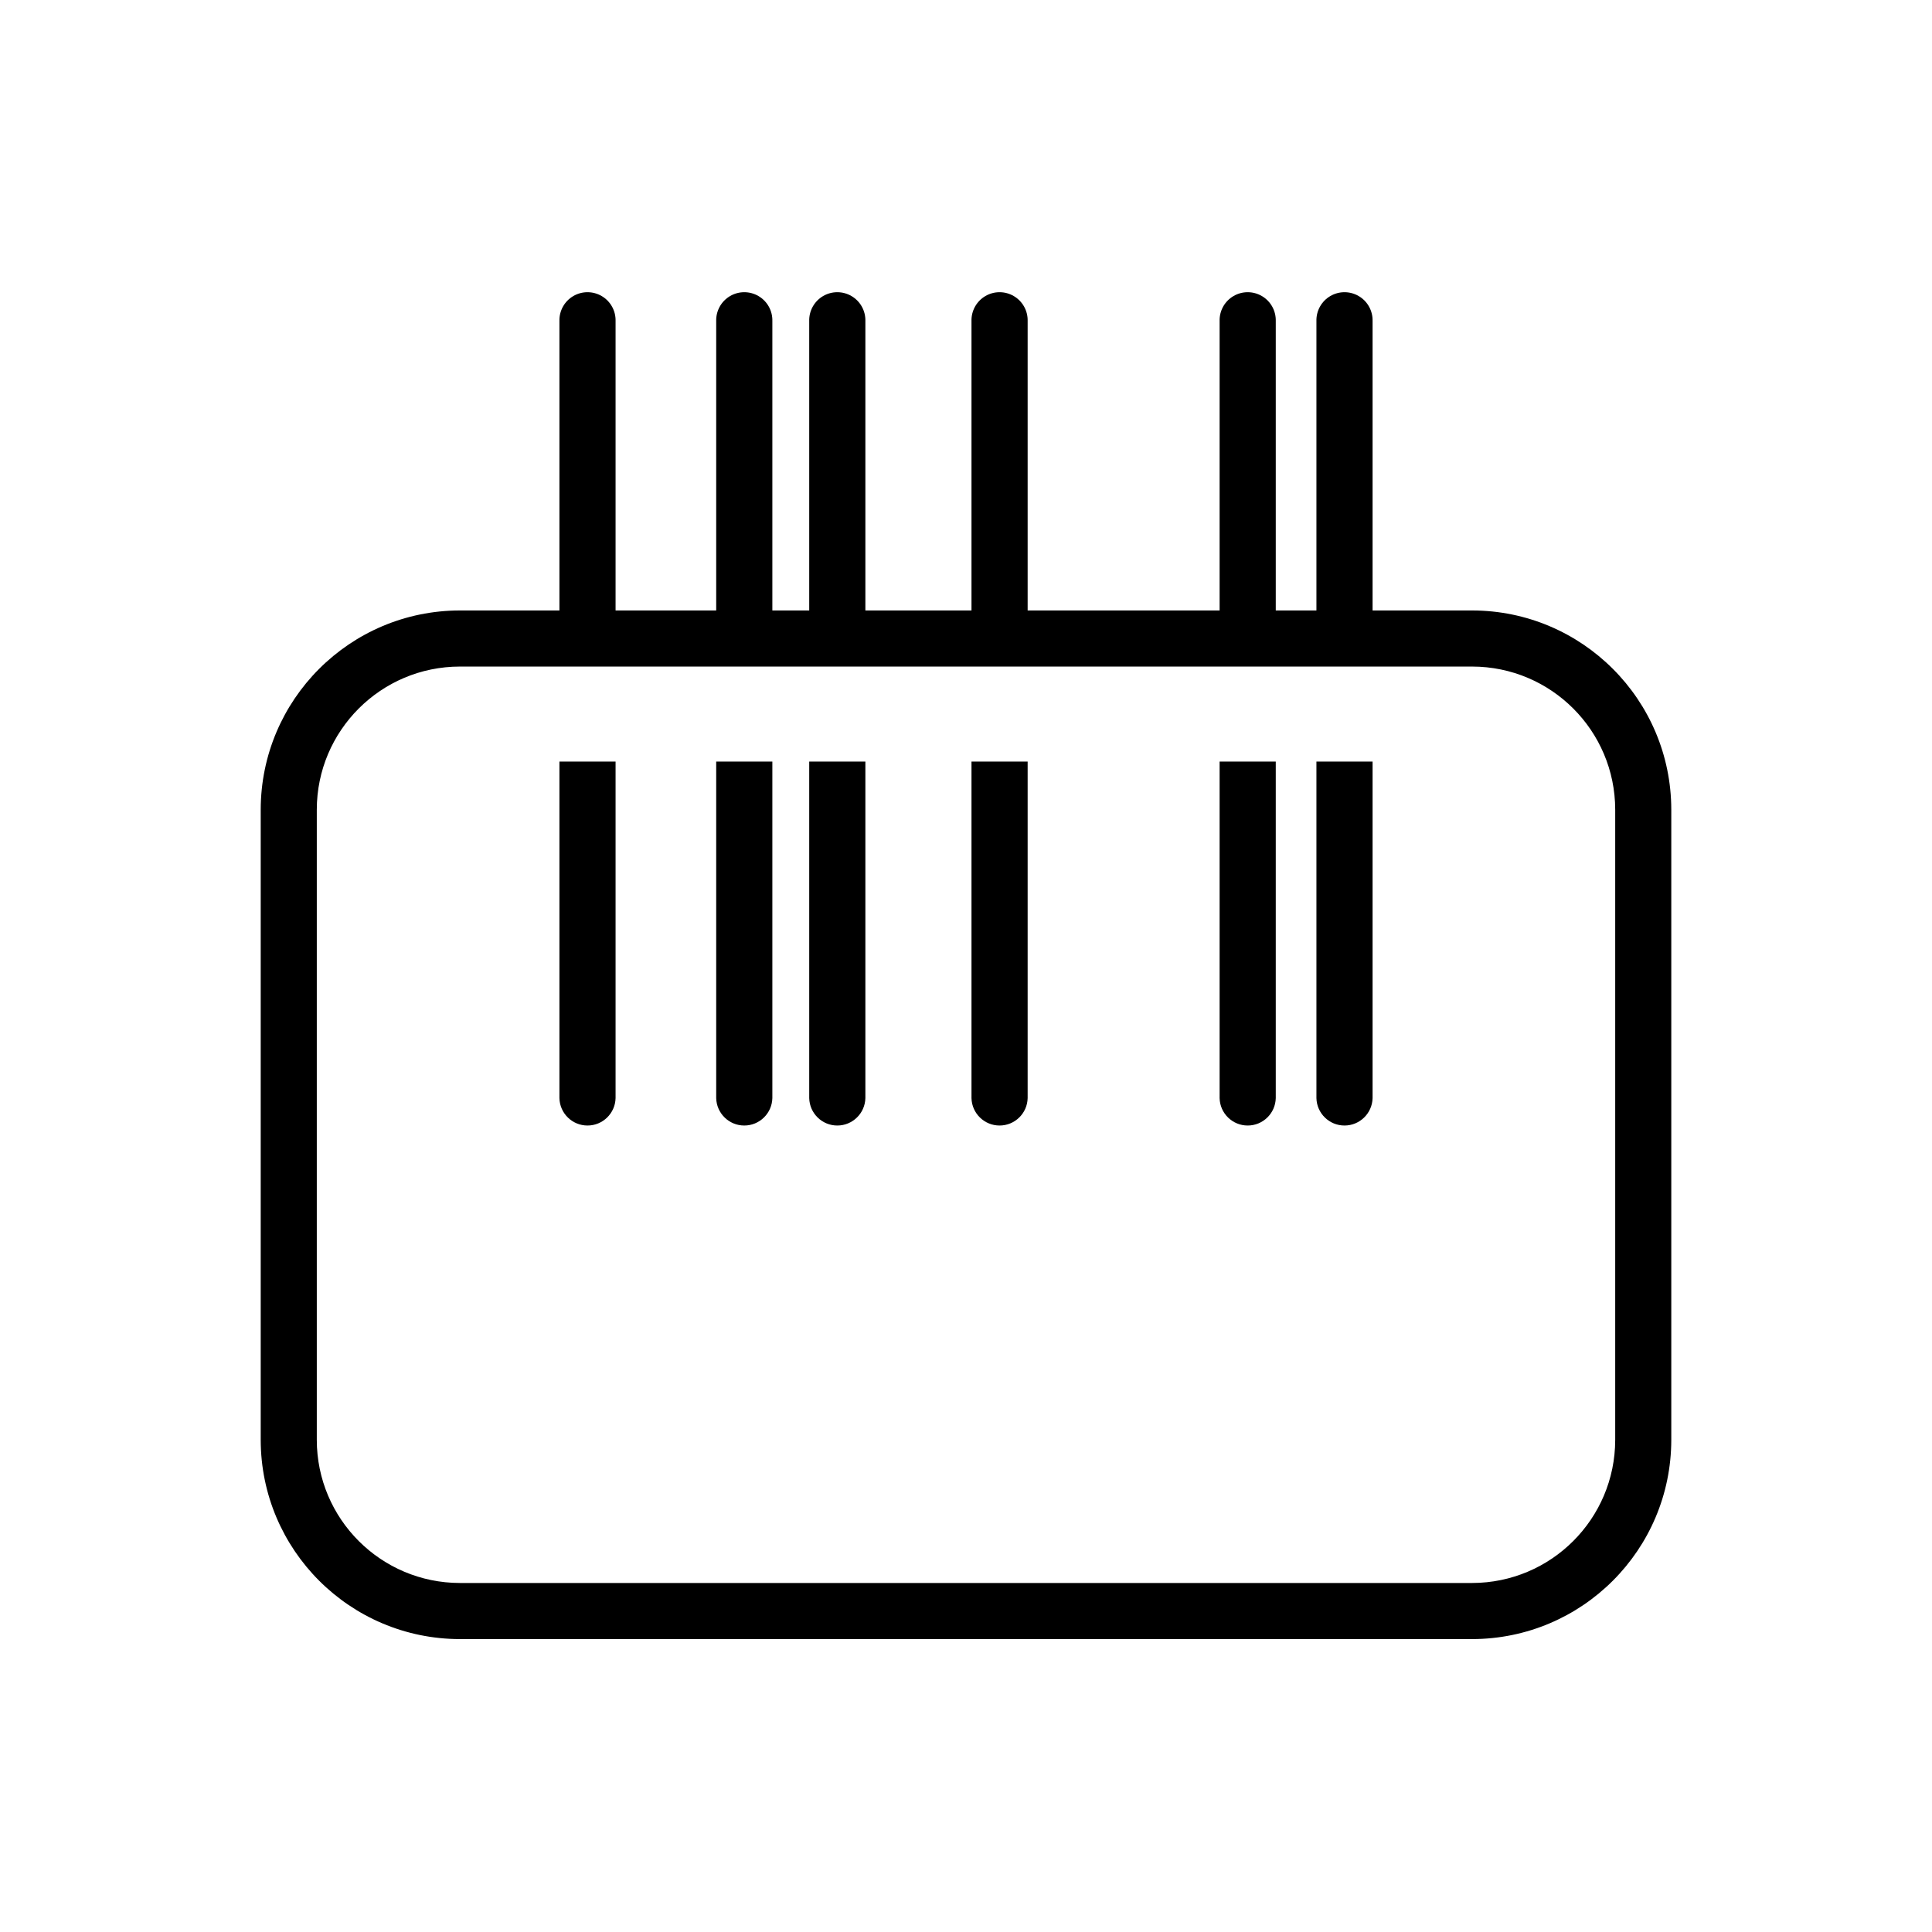
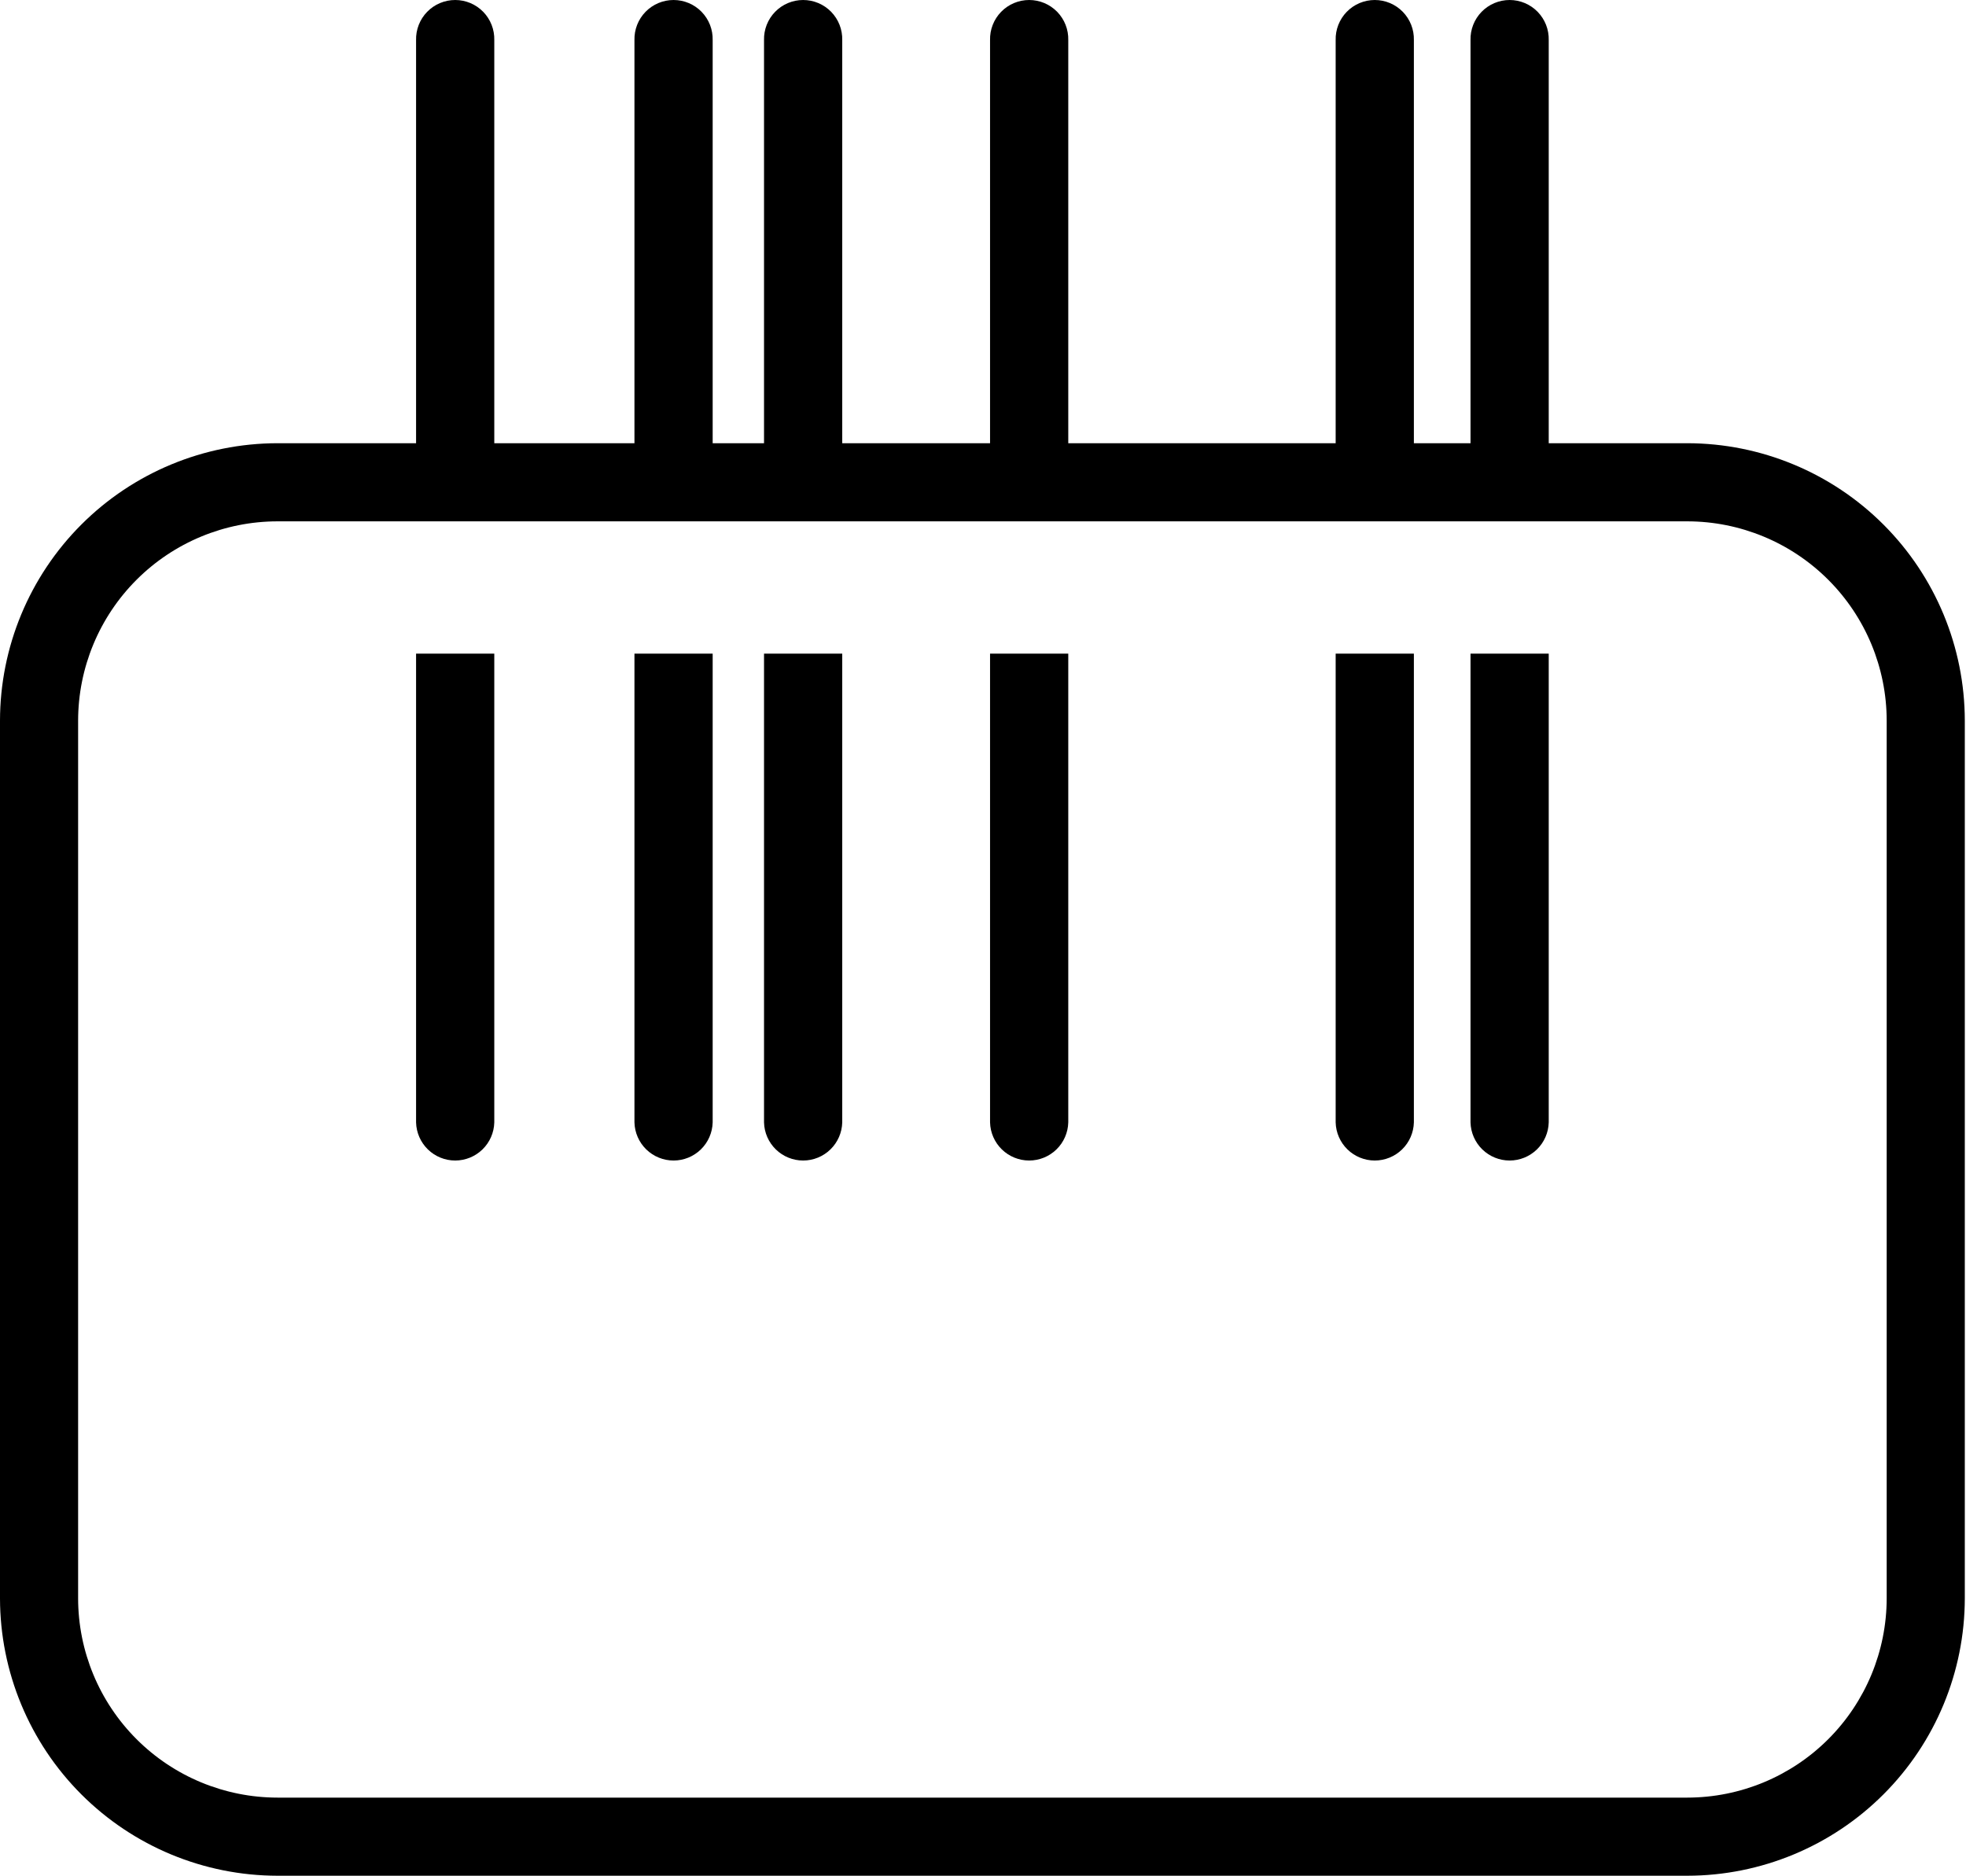
- <svg xmlns="http://www.w3.org/2000/svg" id="Layer_1" data-name="Layer 1" viewBox="0 0 1080 1080">
-   <path d="M312.72,613.87a15.7,15.7,0,0,0,31.39,0V425.72H312.72Z" />
-   <path d="M400.36,613.87a15.7,15.7,0,0,0,31.39,0V425.72H400.36Z" />
-   <path d="M543.07,613.87a15.7,15.7,0,0,0,31.39,0V425.72H543.07Z" />
-   <path d="M452.36,613.87a15.7,15.7,0,0,0,31.39,0V425.72H452.36Z" />
-   <path d="M681.77,613.87a15.7,15.7,0,0,0,31.39,0V425.72H681.77Z" />
-   <path d="M735.89,613.87a15.7,15.7,0,0,0,31.39,0V425.72H735.89Z" />
-   <path d="M822.91,341.25H767.28V179.44a15.7,15.7,0,1,0-31.39,0V341.25H713.16V179.44a15.7,15.7,0,1,0-31.39,0V341.25H574.46V179.44a15.7,15.7,0,1,0-31.39,0V341.25H483.75V179.44a15.7,15.7,0,1,0-31.39,0V341.25H431.75V179.44a15.7,15.7,0,1,0-31.39,0V341.25H344.11V179.44a15.7,15.7,0,1,0-31.39,0V341.25H257.09A111.48,111.48,0,0,0,145.74,452.61V804.9A111.48,111.48,0,0,0,257.09,916.26H822.91A111.48,111.48,0,0,0,934.26,804.9V452.61A111.48,111.48,0,0,0,822.91,341.25Zm80,463.65a80.07,80.07,0,0,1-80,80H257.09a80.07,80.07,0,0,1-80-80V452.61a80.07,80.07,0,0,1,80-80H822.91a80.07,80.07,0,0,1,80,80Z" />
+ <svg xmlns="http://www.w3.org/2000/svg" width="789" height="753" viewBox="0 0 789 753" fill="none">
+   <path d="M166.98 450.526C167.083 454.62 168.782 458.512 171.714 461.371C174.647 464.23 178.58 465.83 182.675 465.83C186.77 465.83 190.703 464.23 193.636 461.371C196.568 458.512 198.267 454.62 198.37 450.526V262.376H166.98V450.526Z" fill="black" />
+   <path d="M254.62 450.526C254.723 454.62 256.422 458.512 259.354 461.371C262.286 464.23 266.22 465.83 270.315 465.83C274.41 465.83 278.343 464.23 281.275 461.371C284.208 458.512 285.907 454.62 286.01 450.526V262.376H254.62V450.526Z" fill="black" />
+   <path d="M397.33 450.526C397.433 454.62 399.132 458.512 402.064 461.371C404.997 464.23 408.93 465.83 413.025 465.83C417.12 465.83 421.054 464.23 423.986 461.371C426.918 458.512 428.617 454.62 428.72 450.526V262.376H397.33V450.526Z" fill="black" />
+   <path d="M306.62 450.526C306.723 454.62 308.422 458.512 311.354 461.371C314.286 464.23 318.22 465.83 322.315 465.83C326.41 465.83 330.343 464.23 333.275 461.371C336.208 458.512 337.907 454.62 338.01 450.526V262.376H306.62V450.526Z" fill="black" />
+   <path d="M536.03 450.526C536.133 454.62 537.832 458.512 540.764 461.371C543.697 464.23 547.63 465.83 551.725 465.83C555.82 465.83 559.753 464.23 562.686 461.371C565.618 458.512 567.317 454.62 567.42 450.526V262.376H536.03V450.526Z" fill="black" />
+   <path d="M590.15 450.526C590.253 454.62 591.952 458.512 594.885 461.371C597.817 464.23 601.75 465.83 605.845 465.83C609.94 465.83 613.874 464.23 616.806 461.371C619.738 458.512 621.437 454.62 621.54 450.526V262.376H590.15V450.526Z" fill="black" />
+   <path d="M677.17 177.906H621.54V16.096C621.593 14.002 621.226 11.918 620.461 9.967C619.696 8.017 618.548 6.239 617.086 4.739C615.623 3.239 613.875 2.047 611.945 1.233C610.014 0.419 607.94 0 605.845 0C603.75 0 601.676 0.419 599.745 1.233C597.815 2.047 596.067 3.239 594.604 4.739C593.142 6.239 591.994 8.017 591.229 9.967C590.464 11.918 590.097 14.002 590.15 16.096V177.906H567.42V16.096C567.473 14.002 567.106 11.918 566.341 9.967C565.576 8.017 564.428 6.239 562.966 4.739C561.503 3.239 559.755 2.047 557.825 1.233C555.894 0.419 553.82 0 551.725 0C549.63 0 547.556 0.419 545.625 1.233C543.695 2.047 541.947 3.239 540.484 4.739C539.022 6.239 537.874 8.017 537.109 9.967C536.344 11.918 535.977 14.002 536.03 16.096V177.906H428.72V16.096C428.773 14.002 428.406 11.918 427.641 9.967C426.876 8.017 425.728 6.239 424.266 4.739C422.803 3.239 421.055 2.047 419.125 1.233C417.194 0.419 415.12 0 413.025 0C410.93 0 408.856 0.419 406.925 1.233C404.995 2.047 403.247 3.239 401.784 4.739C400.322 6.239 399.174 8.017 398.409 9.967C397.644 11.918 397.277 14.002 397.33 16.096V177.906H338.01V16.096C338.063 14.002 337.696 11.918 336.931 9.967C336.166 8.017 335.018 6.239 333.556 4.739C332.093 3.239 330.345 2.047 328.415 1.233C326.484 0.419 324.41 0 322.315 0C320.22 0 318.146 0.419 316.215 1.233C314.285 2.047 312.537 3.239 311.074 4.739C309.612 6.239 308.464 8.017 307.699 9.967C306.934 11.918 306.567 14.002 306.62 16.096V177.906H286.01V16.096C286.063 14.002 285.696 11.918 284.931 9.967C284.166 8.017 283.018 6.239 281.556 4.739C280.093 3.239 278.345 2.047 276.415 1.233C274.484 0.419 272.41 0 270.315 0C268.22 0 266.146 0.419 264.215 1.233C262.285 2.047 260.537 3.239 259.074 4.739C257.612 6.239 256.464 8.017 255.699 9.967C254.934 11.918 254.567 14.002 254.62 16.096V177.906H198.37V16.096C198.423 14.002 198.056 11.918 197.291 9.967C196.526 8.017 195.378 6.239 193.916 4.739C192.453 3.239 190.705 2.047 188.775 1.233C186.844 0.419 184.77 0 182.675 0C180.58 0 178.506 0.419 176.575 1.233C174.645 2.047 172.897 3.239 171.434 4.739C169.972 6.239 168.824 8.017 168.059 9.967C167.294 11.918 166.927 14.002 166.98 16.096V177.906H111.35C81.827 177.941 53.523 189.685 32.648 210.561C11.773 231.438 0.032 259.743 0 289.266V641.556C0.032 671.079 11.773 699.384 32.648 720.261C53.523 741.138 81.827 752.882 111.35 752.916H677.17C706.693 752.882 734.997 741.138 755.872 720.261C776.747 699.384 788.488 671.079 788.52 641.556V289.266C788.488 259.743 776.747 231.438 755.872 210.561C734.997 189.685 706.693 177.941 677.17 177.906V177.906ZM757.17 641.556C757.151 662.768 748.717 683.105 733.718 698.104C718.719 713.103 698.382 721.538 677.17 721.556H111.35C90.138 721.538 69.801 713.103 54.802 698.104C39.803 683.105 31.369 662.768 31.35 641.556V289.266C31.369 268.055 39.803 247.717 54.802 232.718C69.801 217.719 90.138 209.285 111.35 209.266H677.17C698.382 209.285 718.719 217.719 733.718 232.718C748.717 247.717 757.151 268.055 757.17 289.266V641.556Z" fill="black" />
</svg>
